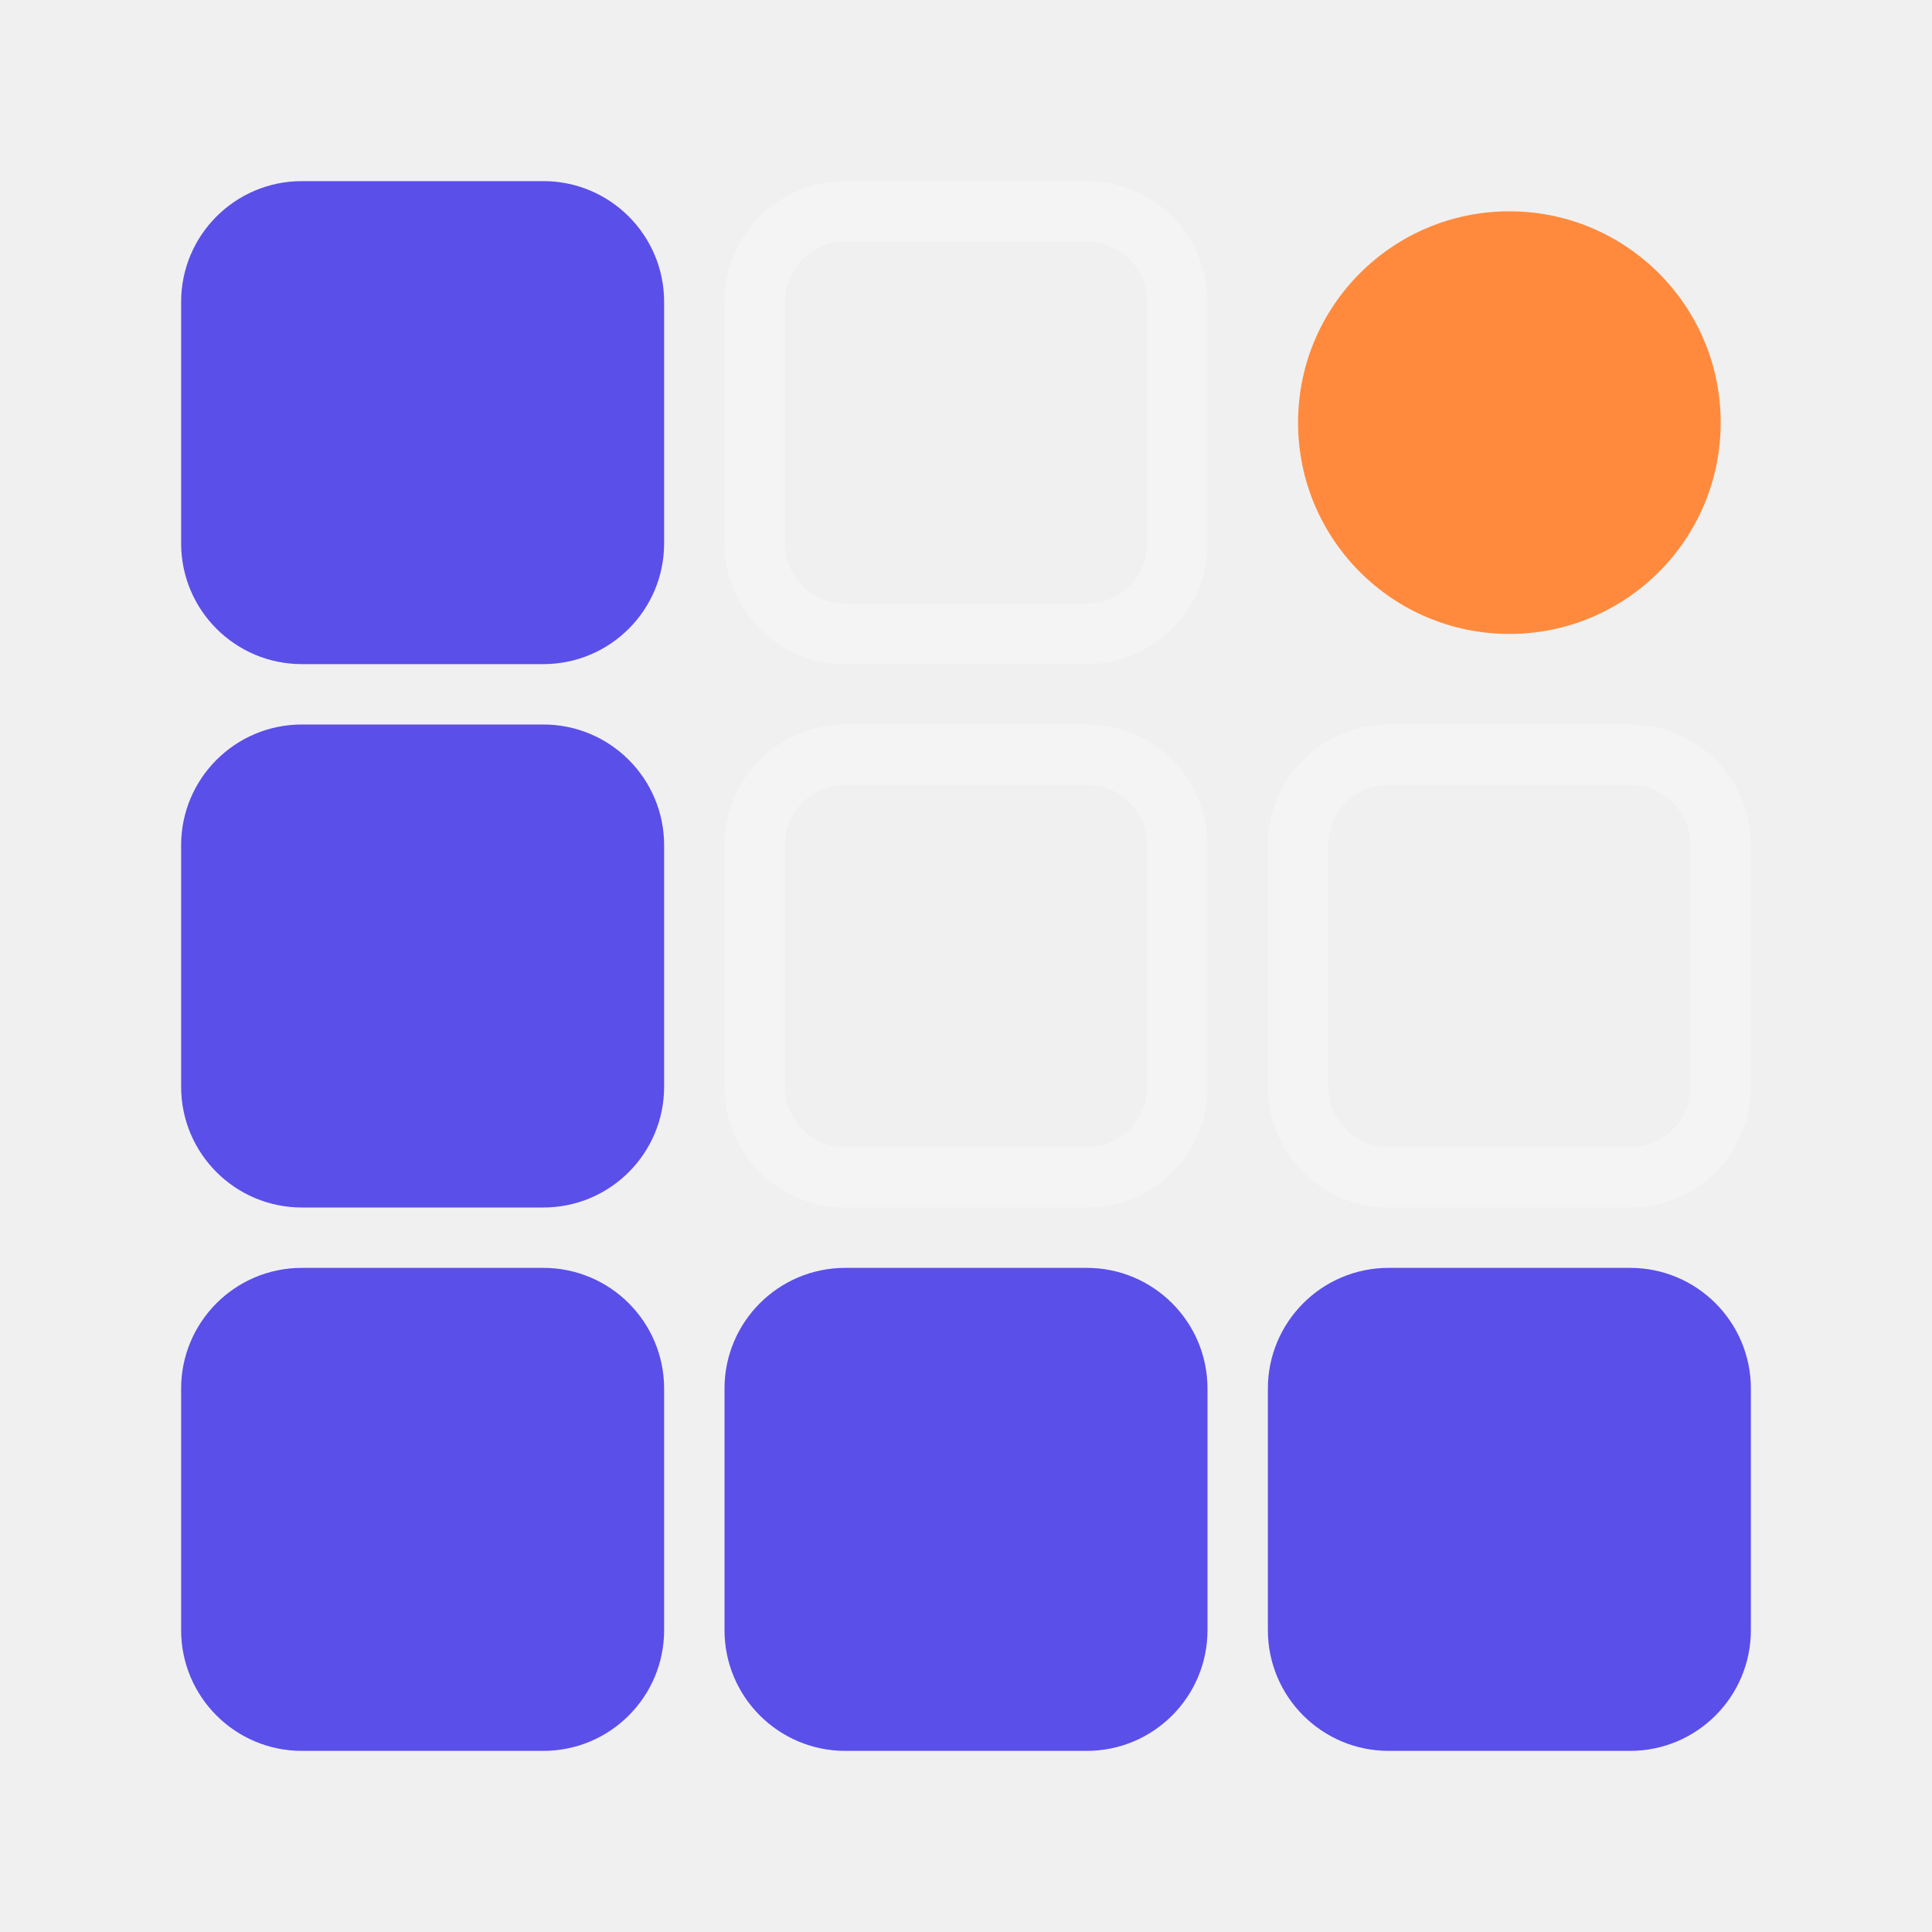
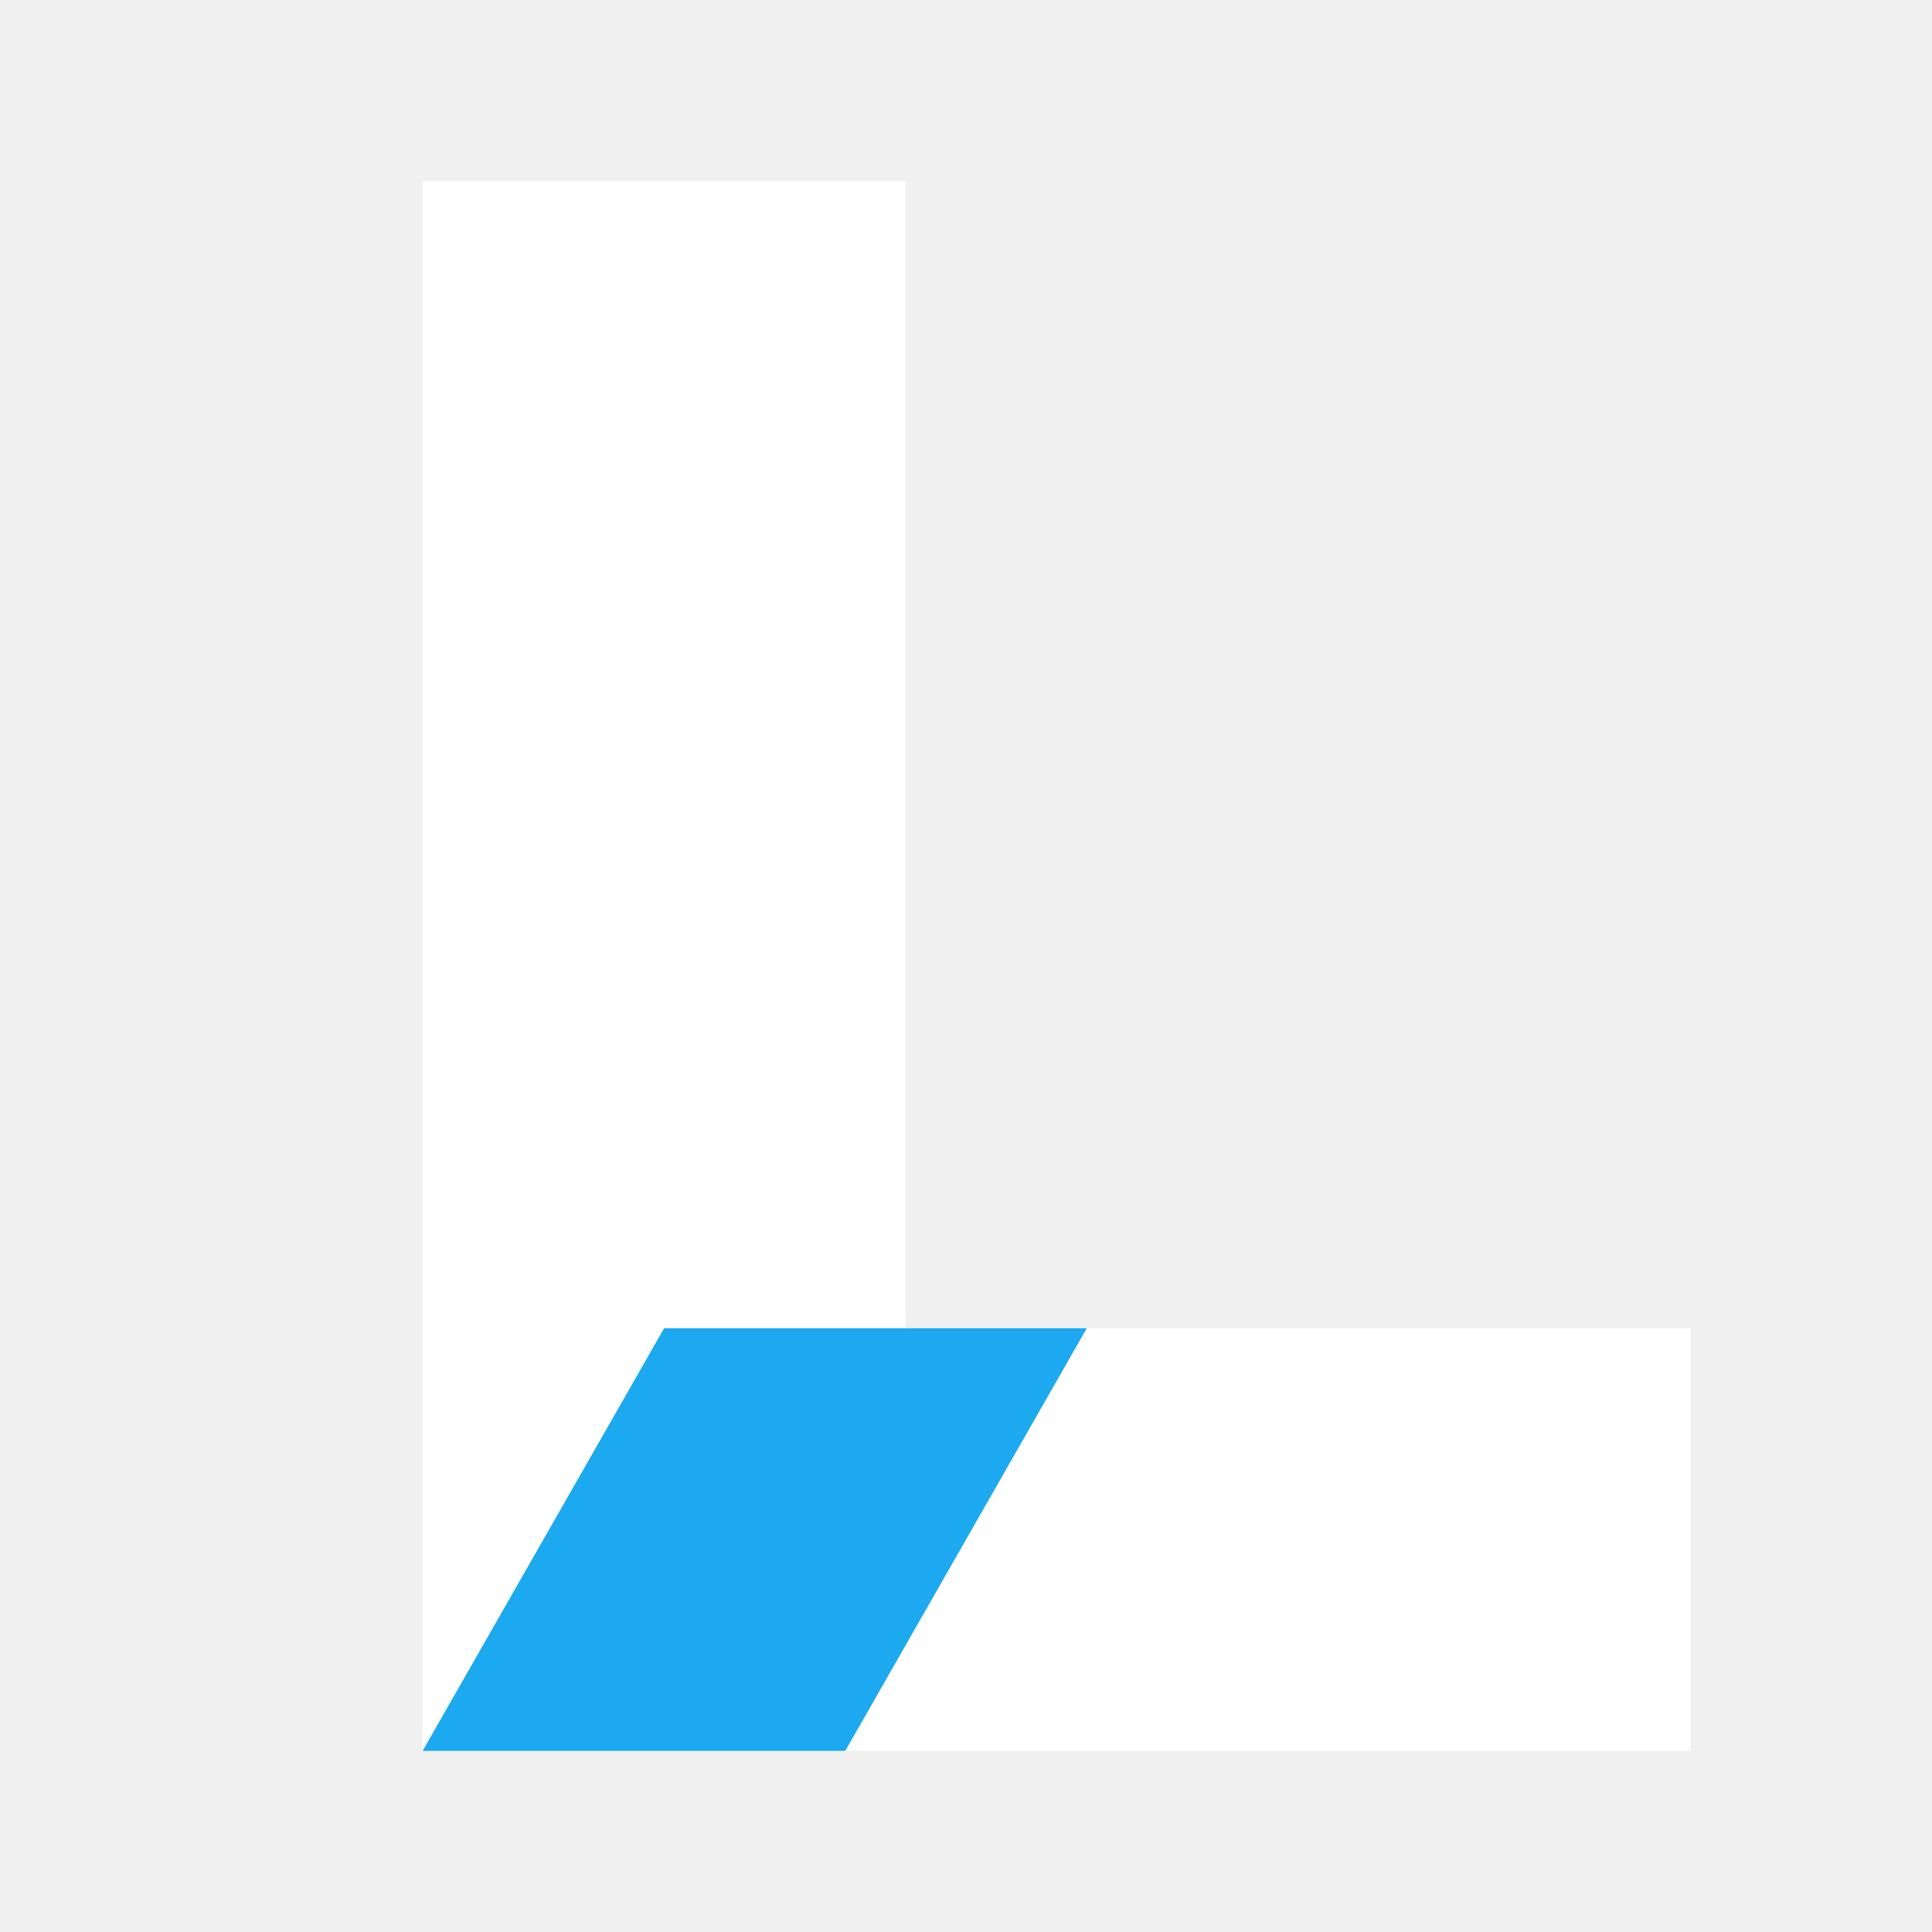
<svg xmlns="http://www.w3.org/2000/svg" viewBox="0 0 64 64" width="64" height="64" role="img" aria-label="Ludus">
-   <g fill="none" stroke="#FFFFFF" stroke-opacity="0.30" stroke-width="2">
-     <rect x="25" y="7" width="14" height="14" rx="3" />
-     <rect x="25" y="25" width="14" height="14" rx="3" />
-     <rect x="43" y="25" width="14" height="14" rx="3" />
-   </g>
-   <g fill="#5B4FE9">
-     <rect x="6" y="6" width="16" height="16" rx="4" />
-     <rect x="6" y="24" width="16" height="16" rx="4" />
-     <rect x="6" y="42" width="16" height="16" rx="4" />
-     <rect x="24" y="42" width="16" height="16" rx="4" />
-     <rect x="42" y="42" width="16" height="16" rx="4" />
-   </g>
-   <circle cx="50" cy="14" r="7" fill="#FF8A3D" fill-opacity="1" />
+   <path fill="#FFFFFF" d="M14 6 H30 V44 H56 V58 H14 Z" />
+   <path fill="#1CA9F0" d="M22 44h14l-8 14H14z" />
</svg>
